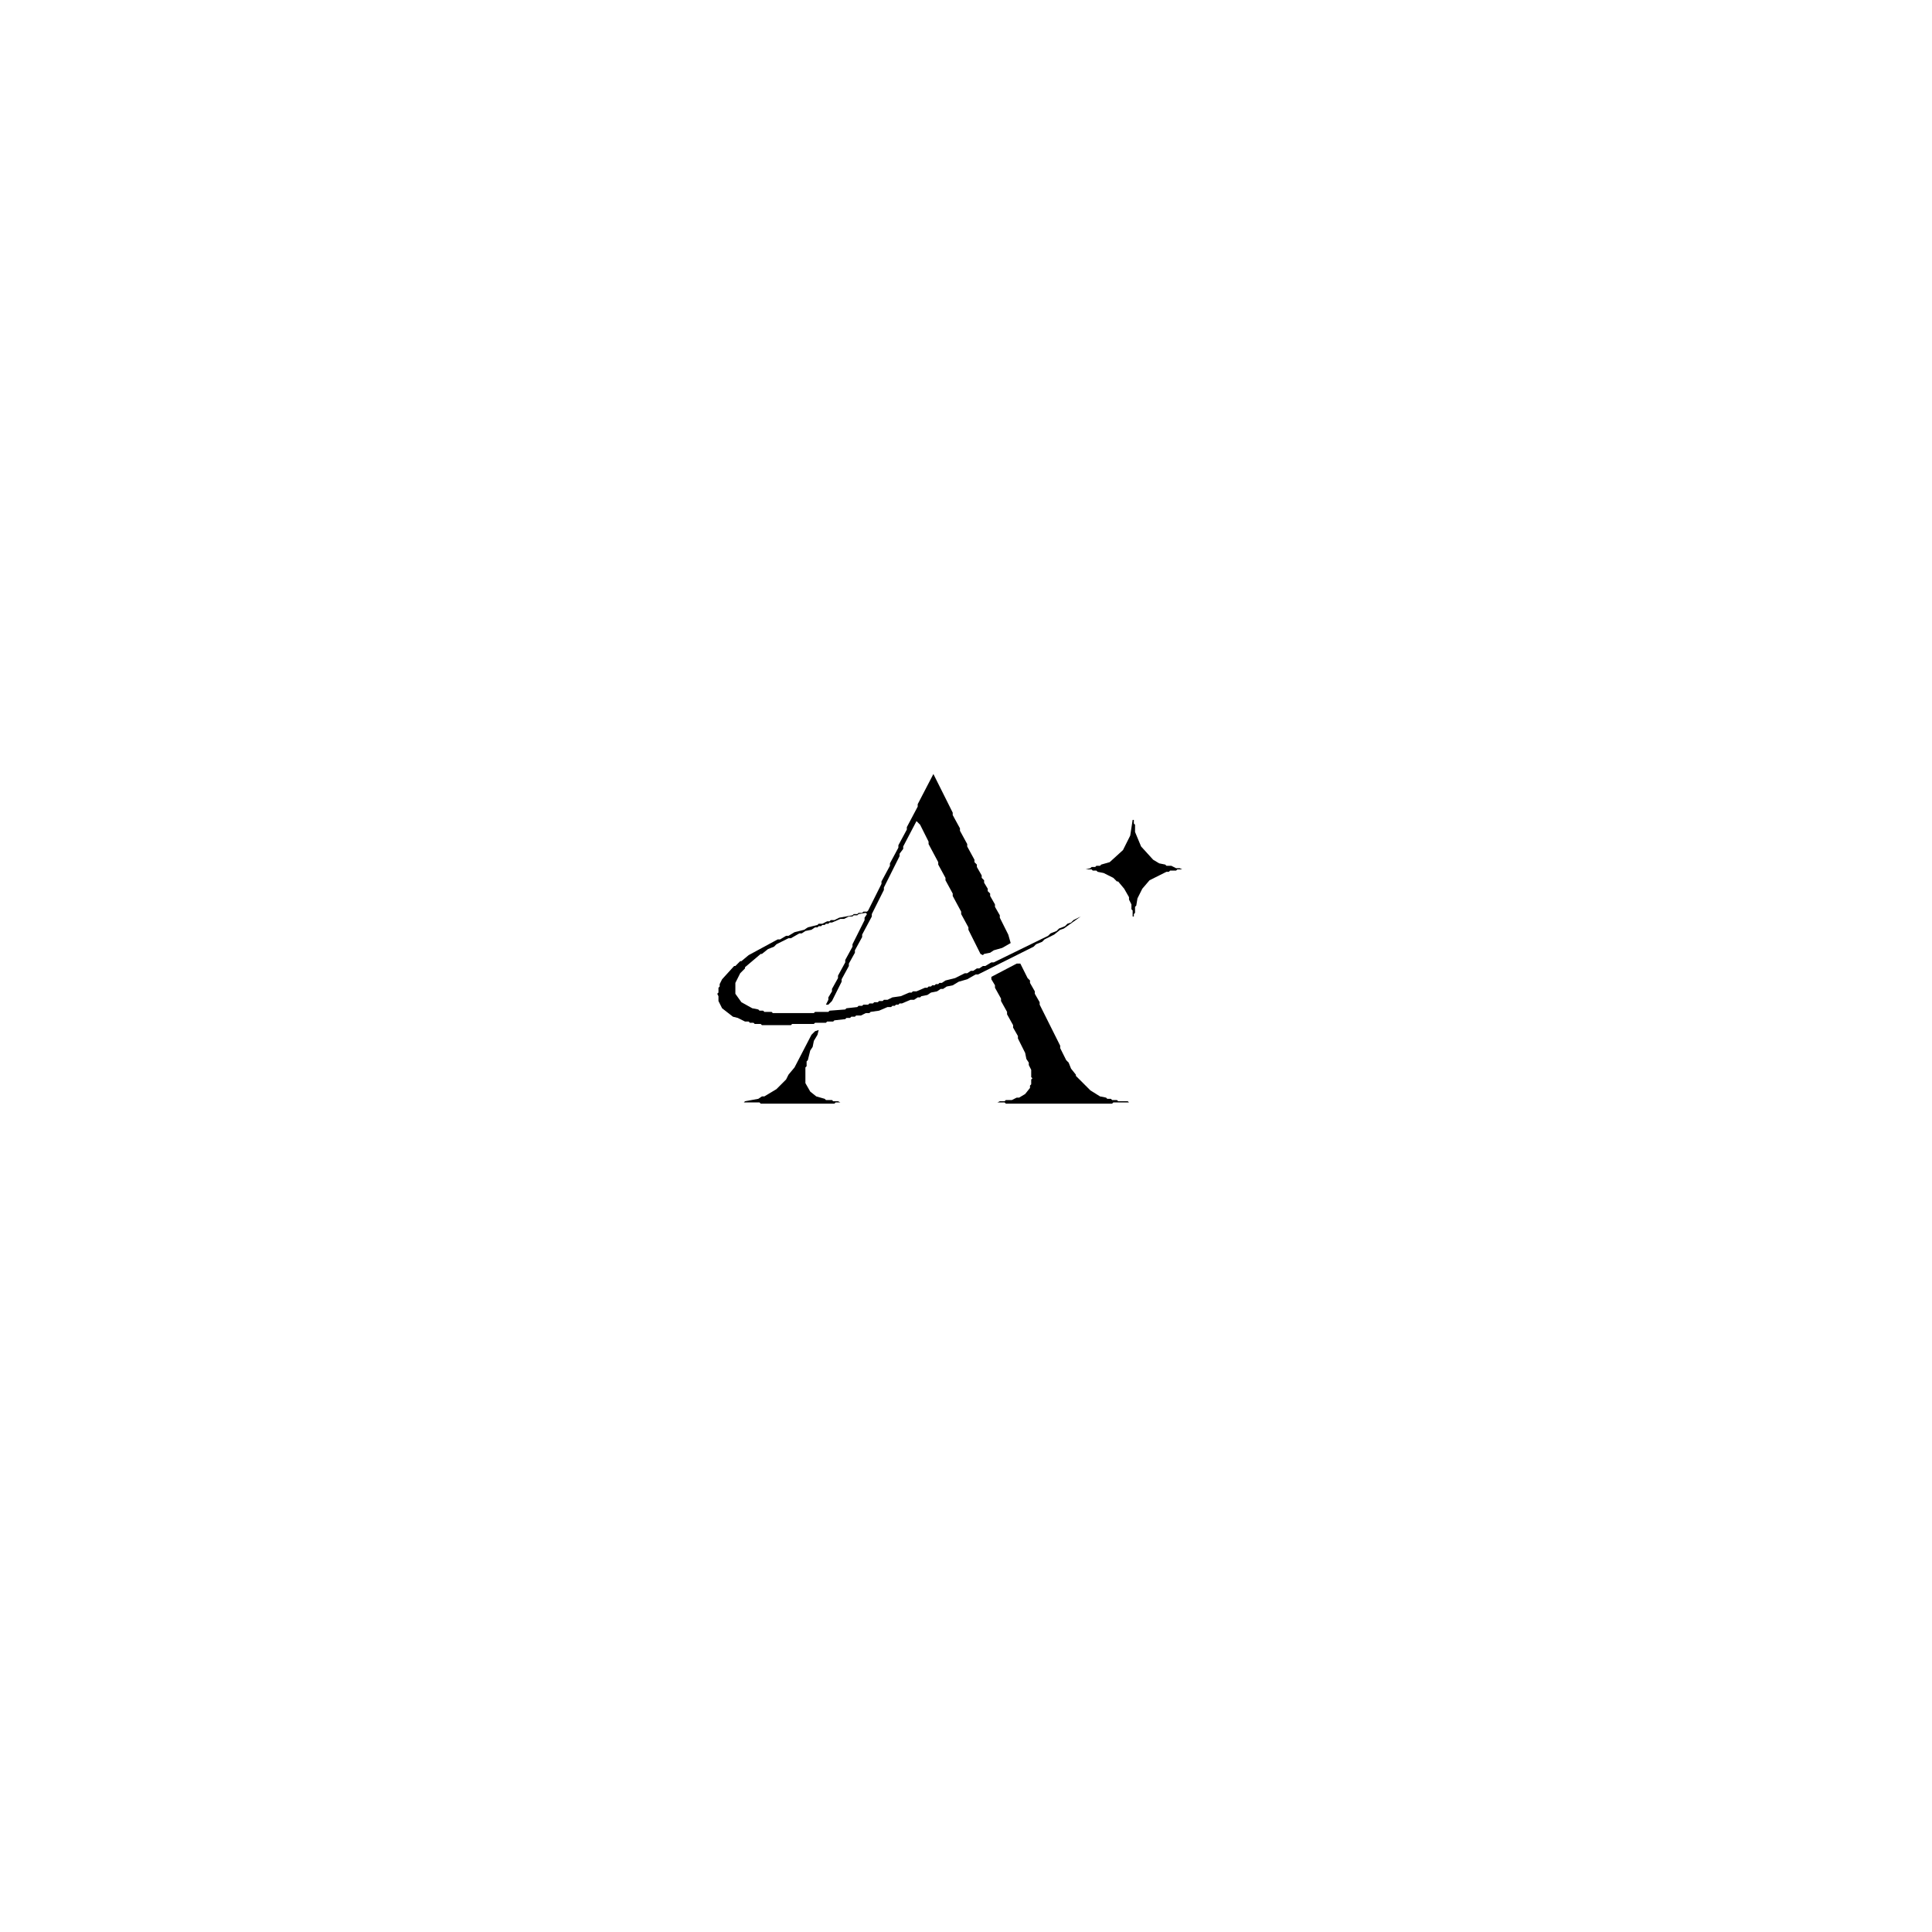
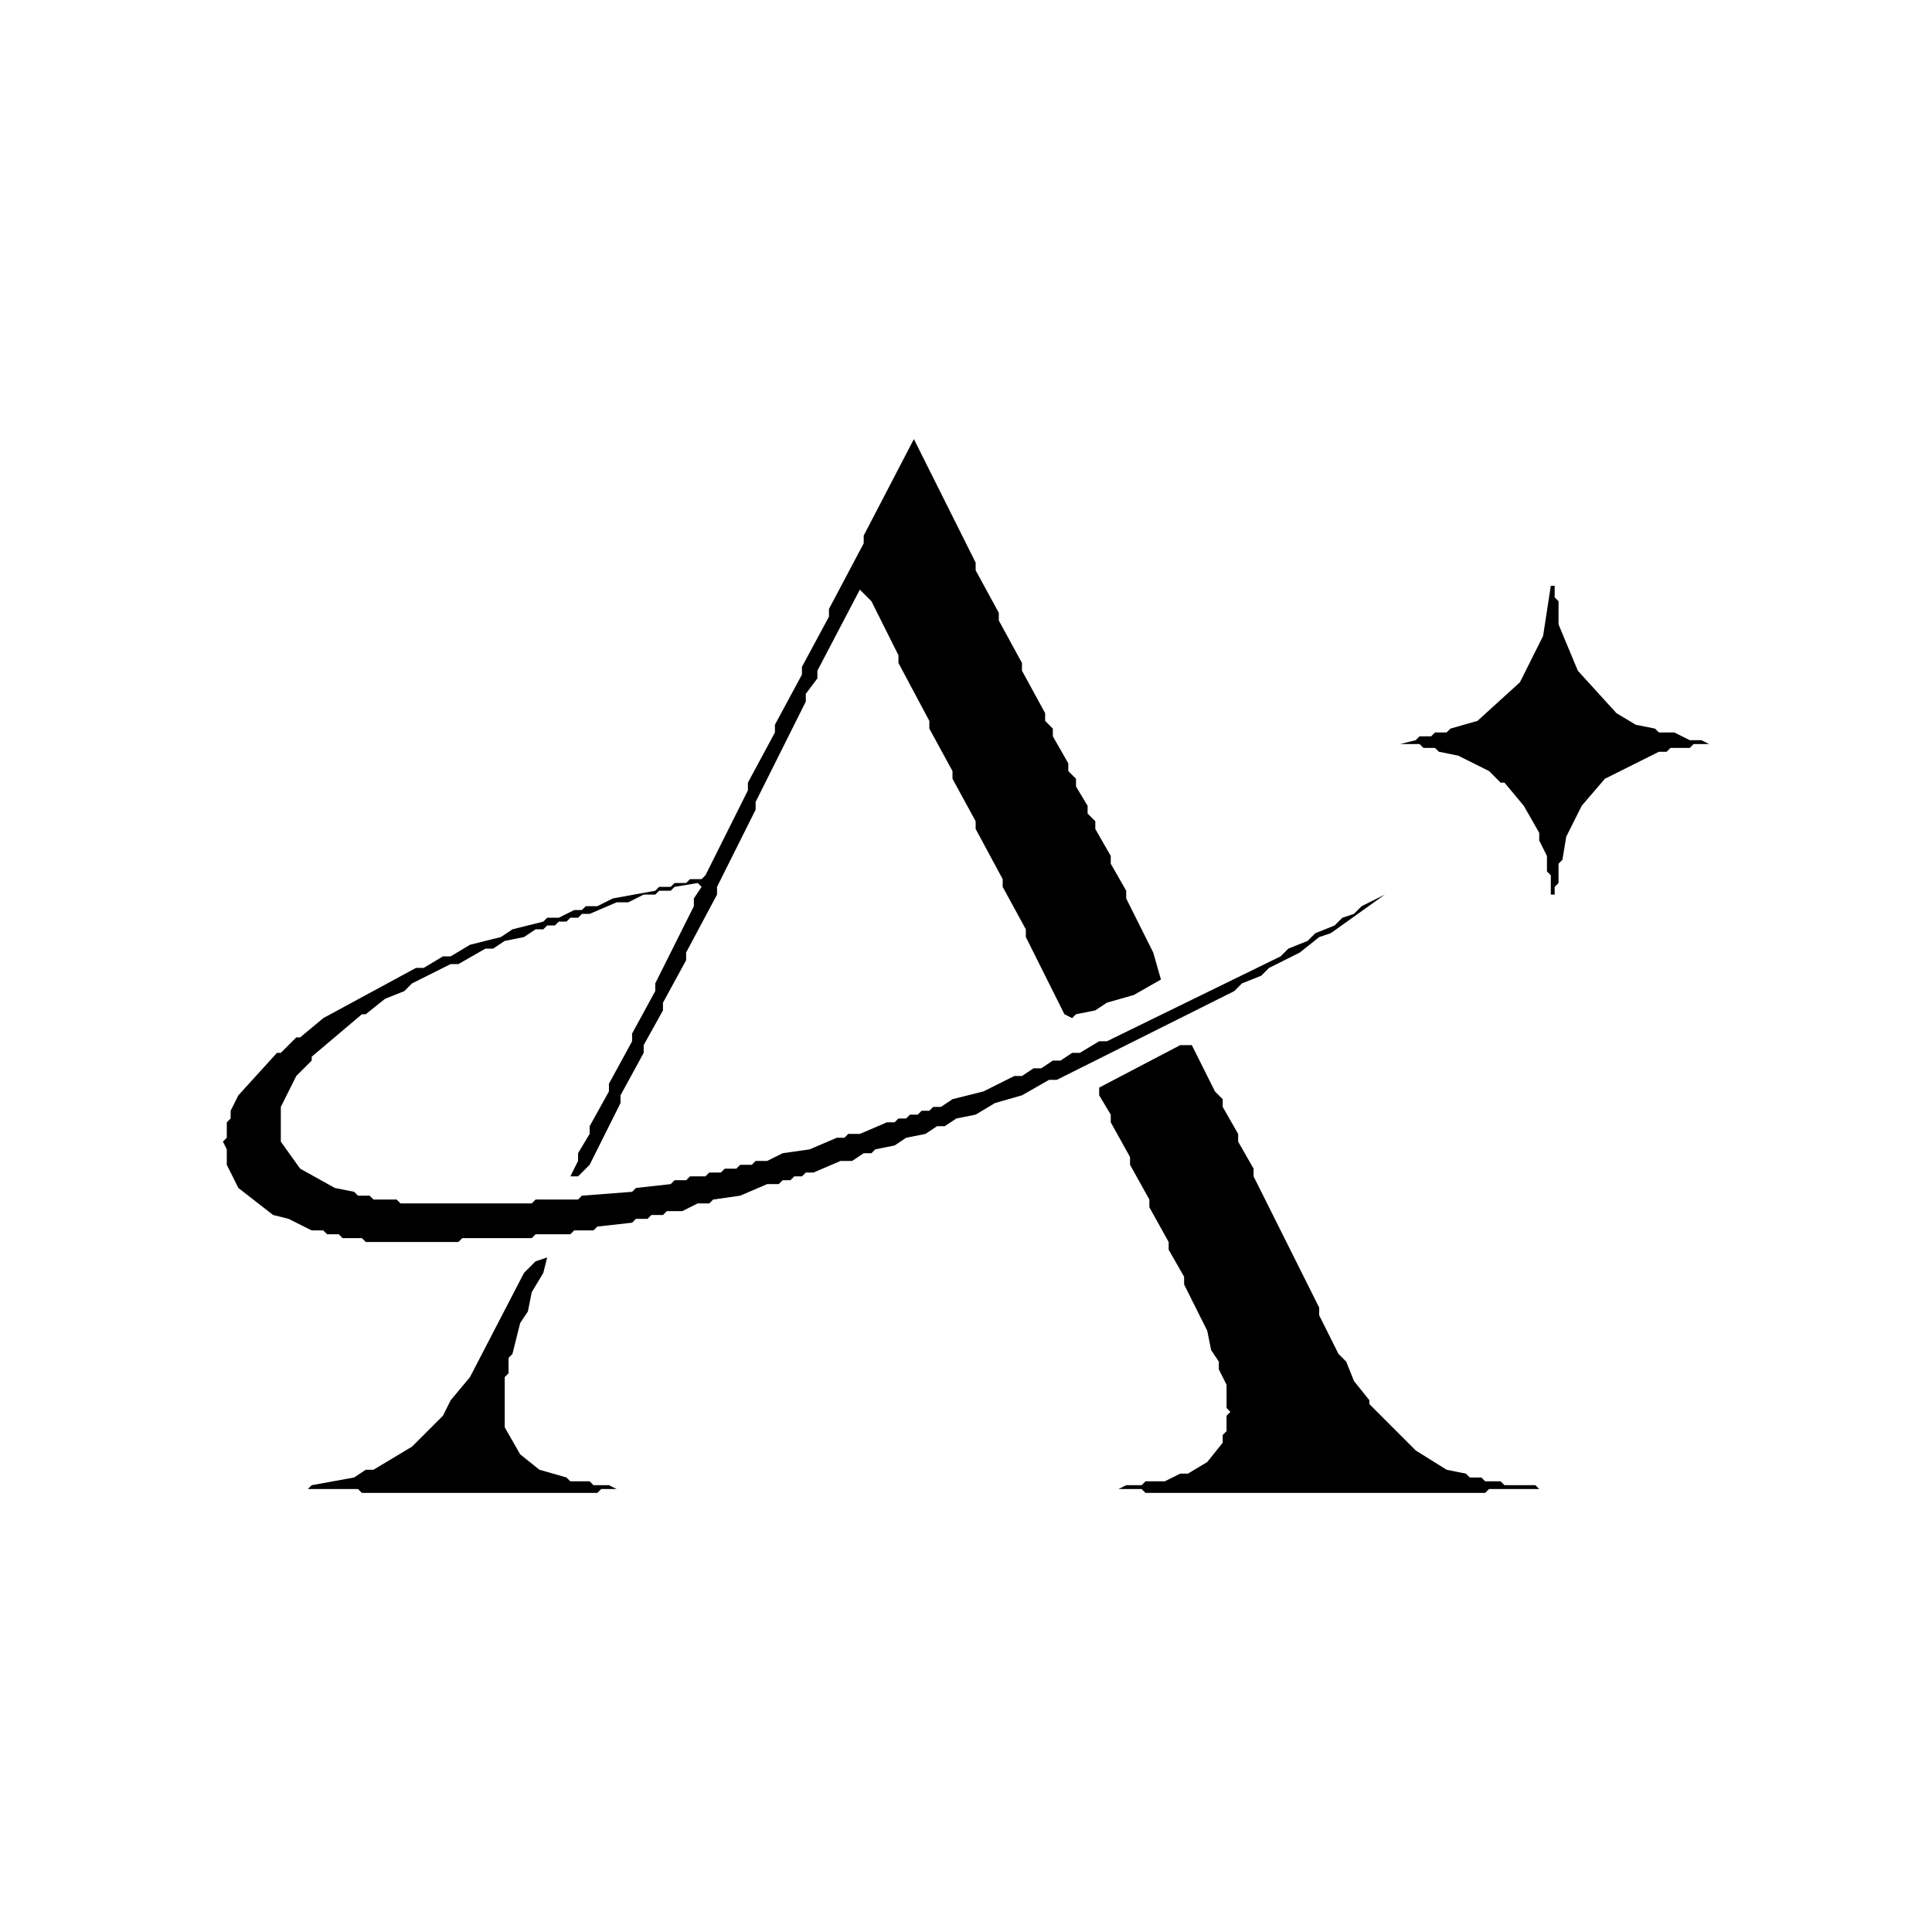
- <svg xmlns="http://www.w3.org/2000/svg" width="1600" height="1600" viewBox="0 0 1600 1600">
+ <svg xmlns="http://www.w3.org/2000/svg" viewBox="536.25 527.25 500.5 500.5">
  <path d="M 895 759 L 889 762 L 887 764 L 884 765 L 882 767 L 877 769 L 875 771 L 870 773 L 868 775 L 823 797 L 821 797 L 816 800 L 814 800 L 811 802 L 809 802 L 806 804 L 804 804 L 801 806 L 799 806 L 791 810 L 783 812 L 780 814 L 778 814 L 777 815 L 775 815 L 774 816 L 772 816 L 771 817 L 769 817 L 768 818 L 766 818 L 759 821 L 756 821 L 755 822 L 753 822 L 746 825 L 739 826 L 735 828 L 732 828 L 731 829 L 728 829 L 727 830 L 724 830 L 723 831 L 720 831 L 719 832 L 715 832 L 714 833 L 711 833 L 710 834 L 701 835 L 700 836 L 687 837 L 686 838 L 675 838 L 674 839 L 640 839 L 639 838 L 633 838 L 632 837 L 629 837 L 628 836 L 623 835 L 614 830 L 609 823 L 609 814 L 613 806 L 617 802 L 617 801 L 630 790 L 631 790 L 636 786 L 641 784 L 643 782 L 653 777 L 655 777 L 662 773 L 664 773 L 667 771 L 672 770 L 675 768 L 677 768 L 678 767 L 680 767 L 681 766 L 683 766 L 684 765 L 686 765 L 687 764 L 689 764 L 696 761 L 699 761 L 703 759 L 706 759 L 707 758 L 710 758 L 711 757 L 717 756 L 718 757 L 716 760 L 716 762 L 706 782 L 706 784 L 700 795 L 700 797 L 694 808 L 694 810 L 689 819 L 689 821 L 686 826 L 686 828 L 684 832 L 686 832 L 689 829 L 697 813 L 697 811 L 703 800 L 703 798 L 708 789 L 708 787 L 714 776 L 714 774 L 722 759 L 722 757 L 732 737 L 732 735 L 745 709 L 745 707 L 748 703 L 748 701 L 759 680 L 762 683 L 769 697 L 769 699 L 777 714 L 777 716 L 783 727 L 783 729 L 789 740 L 789 742 L 796 755 L 796 757 L 802 768 L 802 770 L 812 790 L 814 791 L 815 790 L 820 789 L 823 787 L 830 785 L 837 781 L 835 774 L 828 760 L 828 758 L 824 751 L 824 749 L 820 742 L 820 740 L 818 738 L 818 736 L 815 731 L 815 729 L 813 727 L 813 725 L 809 718 L 809 716 L 807 714 L 807 712 L 801 701 L 801 699 L 795 688 L 795 686 L 789 675 L 789 673 L 773 641 L 760 666 L 760 668 L 751 685 L 751 687 L 744 700 L 744 702 L 737 715 L 737 717 L 730 730 L 730 732 L 719 754 L 718 755 L 715 755 L 714 756 L 711 756 L 710 757 L 707 757 L 706 758 L 695 760 L 691 762 L 688 762 L 687 763 L 685 763 L 681 765 L 678 765 L 677 766 L 669 768 L 666 770 L 658 772 L 653 775 L 651 775 L 646 778 L 644 778 L 620 791 L 614 796 L 613 796 L 609 800 L 608 800 L 598 811 L 596 815 L 596 817 L 595 818 L 595 822 L 594 823 L 595 825 L 595 829 L 598 835 L 607 842 L 611 843 L 617 846 L 620 846 L 621 847 L 624 847 L 625 848 L 630 848 L 631 849 L 655 849 L 656 848 L 674 848 L 675 847 L 684 847 L 685 846 L 690 846 L 691 845 L 700 844 L 701 843 L 704 843 L 705 842 L 708 842 L 709 841 L 713 841 L 717 839 L 720 839 L 721 838 L 728 837 L 735 834 L 738 834 L 739 833 L 741 833 L 742 832 L 744 832 L 745 831 L 747 831 L 754 828 L 757 828 L 760 826 L 762 826 L 763 825 L 768 824 L 771 822 L 776 821 L 779 819 L 781 819 L 784 817 L 789 816 L 794 813 L 801 811 L 808 807 L 810 807 L 856 784 L 858 782 L 863 780 L 865 778 L 873 774 L 878 770 L 881 769 Z M 821 809 L 821 811 L 824 816 L 824 818 L 829 827 L 829 829 L 834 838 L 834 840 L 839 849 L 839 851 L 843 858 L 843 860 L 849 872 L 850 877 L 852 880 L 852 882 L 854 886 L 854 892 L 855 893 L 854 894 L 854 898 L 853 899 L 853 901 L 849 906 L 844 909 L 842 909 L 838 911 L 833 911 L 832 912 L 828 912 L 826 913 L 832 913 L 833 914 L 921 914 L 922 913 L 935 913 L 934 912 L 926 912 L 925 911 L 921 911 L 920 910 L 917 910 L 916 909 L 911 908 L 903 903 L 891 891 L 891 890 L 887 885 L 885 880 L 883 878 L 878 868 L 878 866 L 861 832 L 861 830 L 857 823 L 857 821 L 853 814 L 853 812 L 851 810 L 845 798 L 842 798 Z M 938 679 L 936 692 L 930 704 L 919 714 L 912 716 L 911 717 L 908 717 L 907 718 L 904 718 L 903 719 L 899 720 L 904 720 L 905 721 L 908 721 L 909 722 L 914 723 L 922 727 L 925 730 L 926 730 L 931 736 L 935 743 L 935 745 L 937 749 L 937 753 L 938 754 L 938 759 L 939 759 L 939 757 L 940 756 L 940 751 L 941 750 L 942 744 L 946 736 L 952 729 L 966 722 L 968 722 L 969 721 L 974 721 L 975 720 L 979 720 L 977 719 L 974 719 L 970 717 L 966 717 L 965 716 L 960 715 L 955 712 L 945 701 L 940 689 L 940 683 L 939 682 L 939 679 Z M 678 853 L 675 854 L 672 857 L 658 884 L 653 890 L 651 894 L 643 902 L 633 908 L 631 908 L 628 910 L 617 912 L 616 913 L 629 913 L 630 914 L 691 914 L 692 913 L 696 913 L 694 912 L 690 912 L 689 911 L 684 911 L 683 910 L 676 908 L 671 904 L 667 897 L 667 884 L 668 883 L 668 879 L 669 878 L 671 870 L 673 867 L 674 862 L 677 857 Z" fill="#000000" />
</svg>
